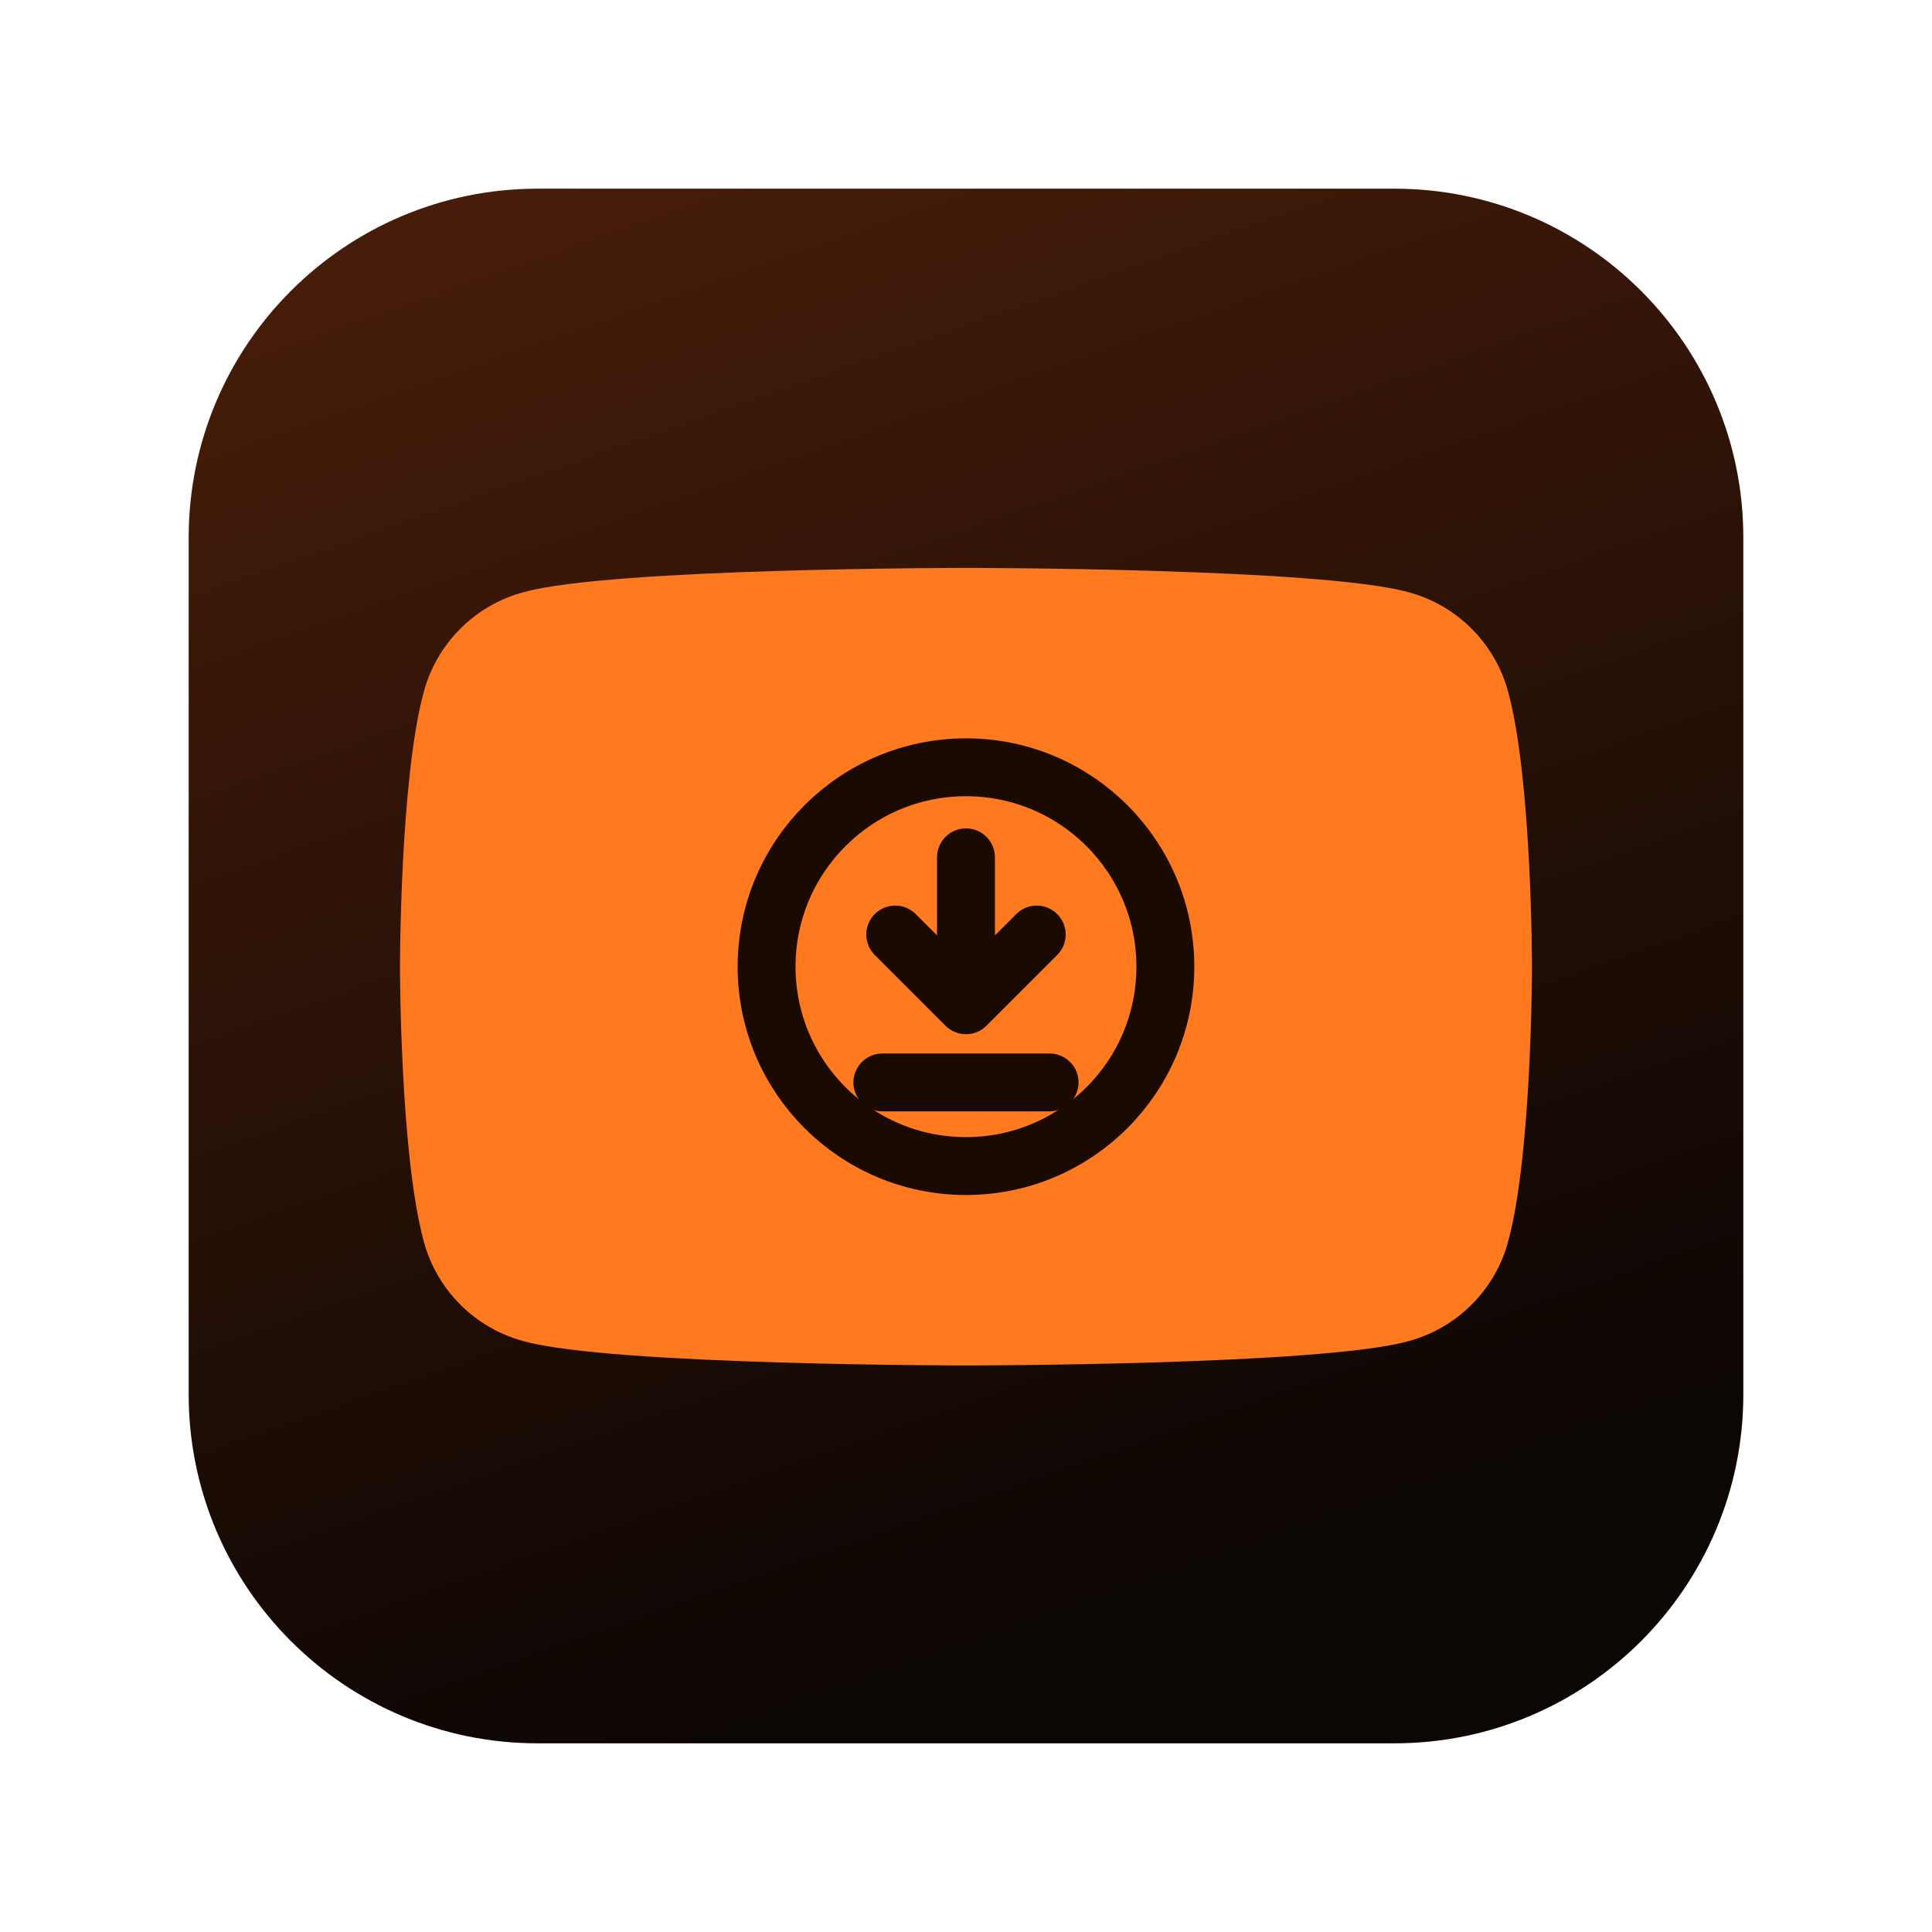
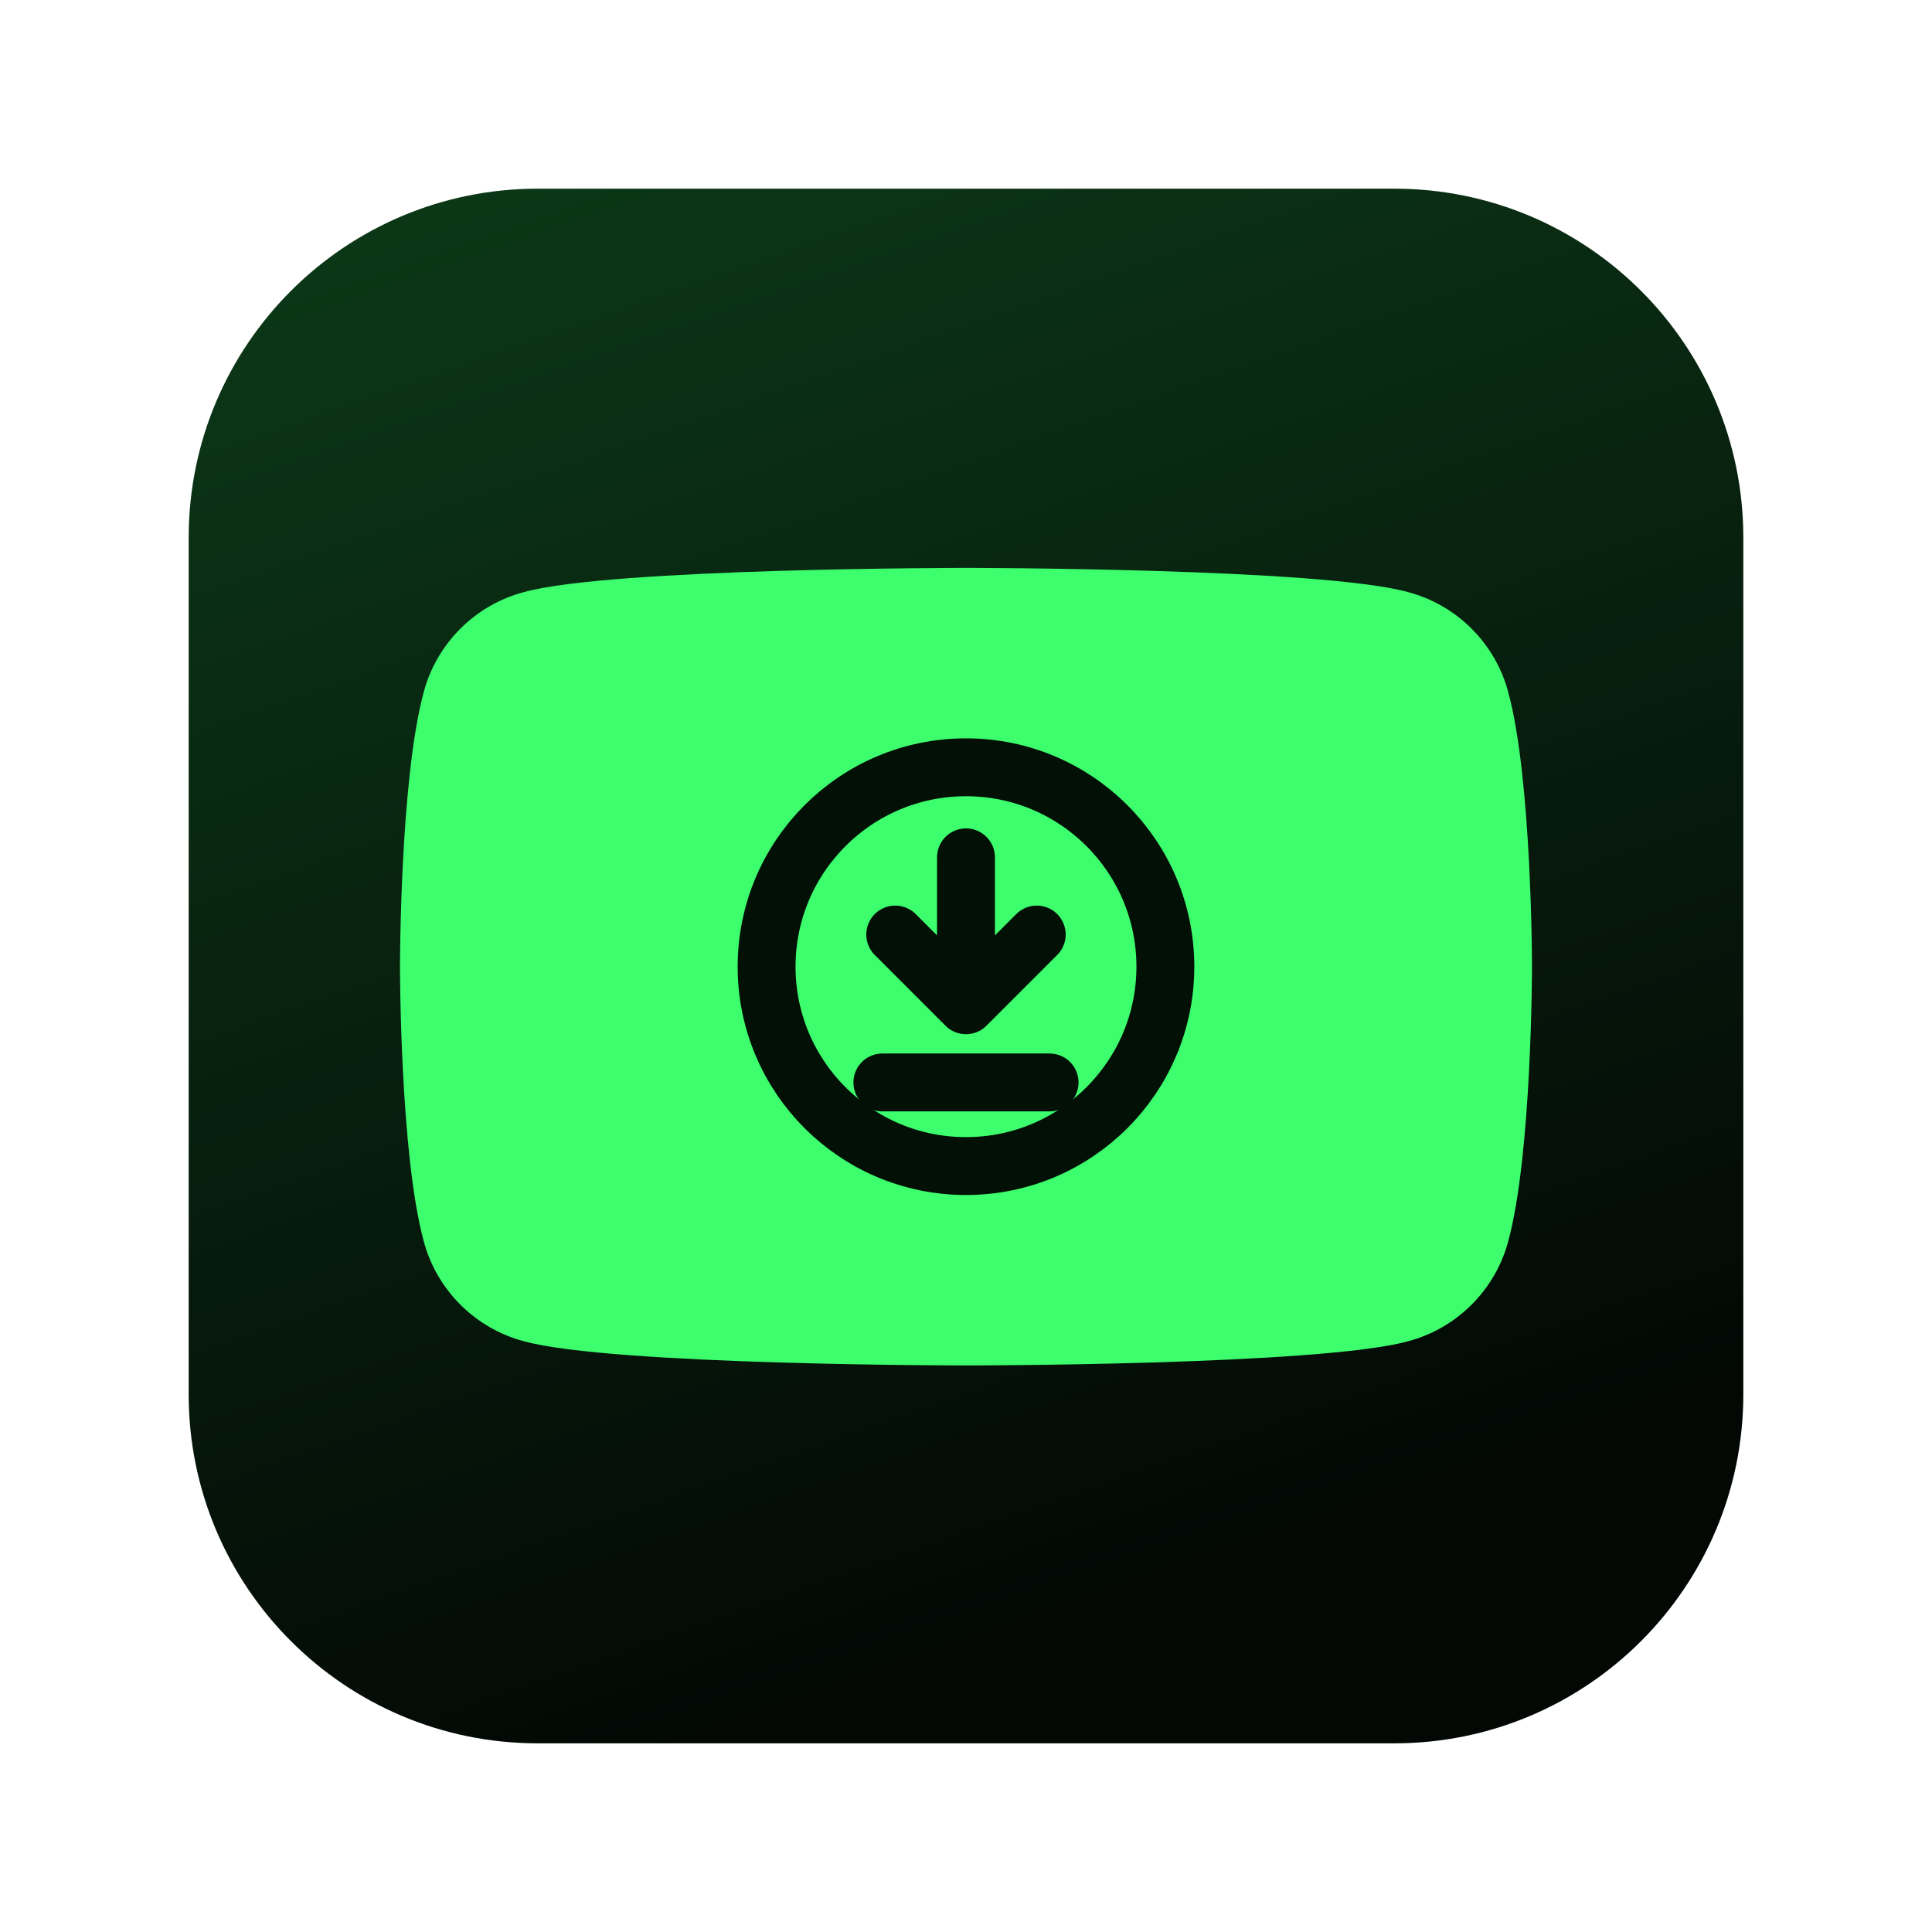
<svg xmlns="http://www.w3.org/2000/svg" viewBox="0 0 1024 1024" width="1024" height="1024">
  <defs>
    <linearGradient id="plate" x1="0" y1="0" x2="0.35" y2="1">
-       <stop offset="0" stop-color="#4a1e0a" />
-       <stop offset="1" stop-color="#0c0604" />
+       <stop offset="0" stop-color="#0c3a18" />
+       <stop offset="1" stop-color="#030805" />
    </linearGradient>
  </defs>
  <rect x="100" y="100" width="824" height="824" rx="185" fill="url(#plate)" />
  <g transform="translate(212 301) scale(3.409)">
-     <path fill="#ff7a1e" d="M172.32,19.36c-2-7.6-8-13.6-15.6-15.6C143.12,0,88,0,88,0S32.88,0,19.28,3.76c-7.6,2-13.6,8-15.6,15.6C0,32.96,0,62,0,62s0,29.04,3.68,42.64c2,7.6,8,13.6,15.6,15.6C32.88,124,88,124,88,124s55.12,0,68.72-3.76c7.6-2,13.6-8,15.6-15.6C176,91.04,176,62,176,62S176,32.96,172.32,19.36Z" />
-     <circle cx="88" cy="62" r="31" fill="none" stroke="#1a0a02" stroke-width="9" />
-     <path d="M88 45v23M88 68l11-11M88 68l-11-11M75 80h26" fill="none" stroke="#1a0a02" stroke-width="9" stroke-linecap="round" stroke-linejoin="round" />
+     <path fill="#3dff6e" d="M172.32,19.36c-2-7.6-8-13.6-15.6-15.6C143.12,0,88,0,88,0S32.88,0,19.28,3.76c-7.6,2-13.6,8-15.6,15.6C0,32.96,0,62,0,62s0,29.04,3.68,42.64c2,7.6,8,13.6,15.6,15.6C32.88,124,88,124,88,124s55.12,0,68.72-3.76c7.6-2,13.6-8,15.6-15.6C176,91.04,176,62,176,62S176,32.96,172.32,19.36Z" />
+     <circle cx="88" cy="62" r="31" fill="none" stroke="#021006" stroke-width="9" />
+     <path d="M88 45v23M88 68l11-11M88 68l-11-11M75 80h26" fill="none" stroke="#021006" stroke-width="9" stroke-linecap="round" stroke-linejoin="round" />
  </g>
</svg>
